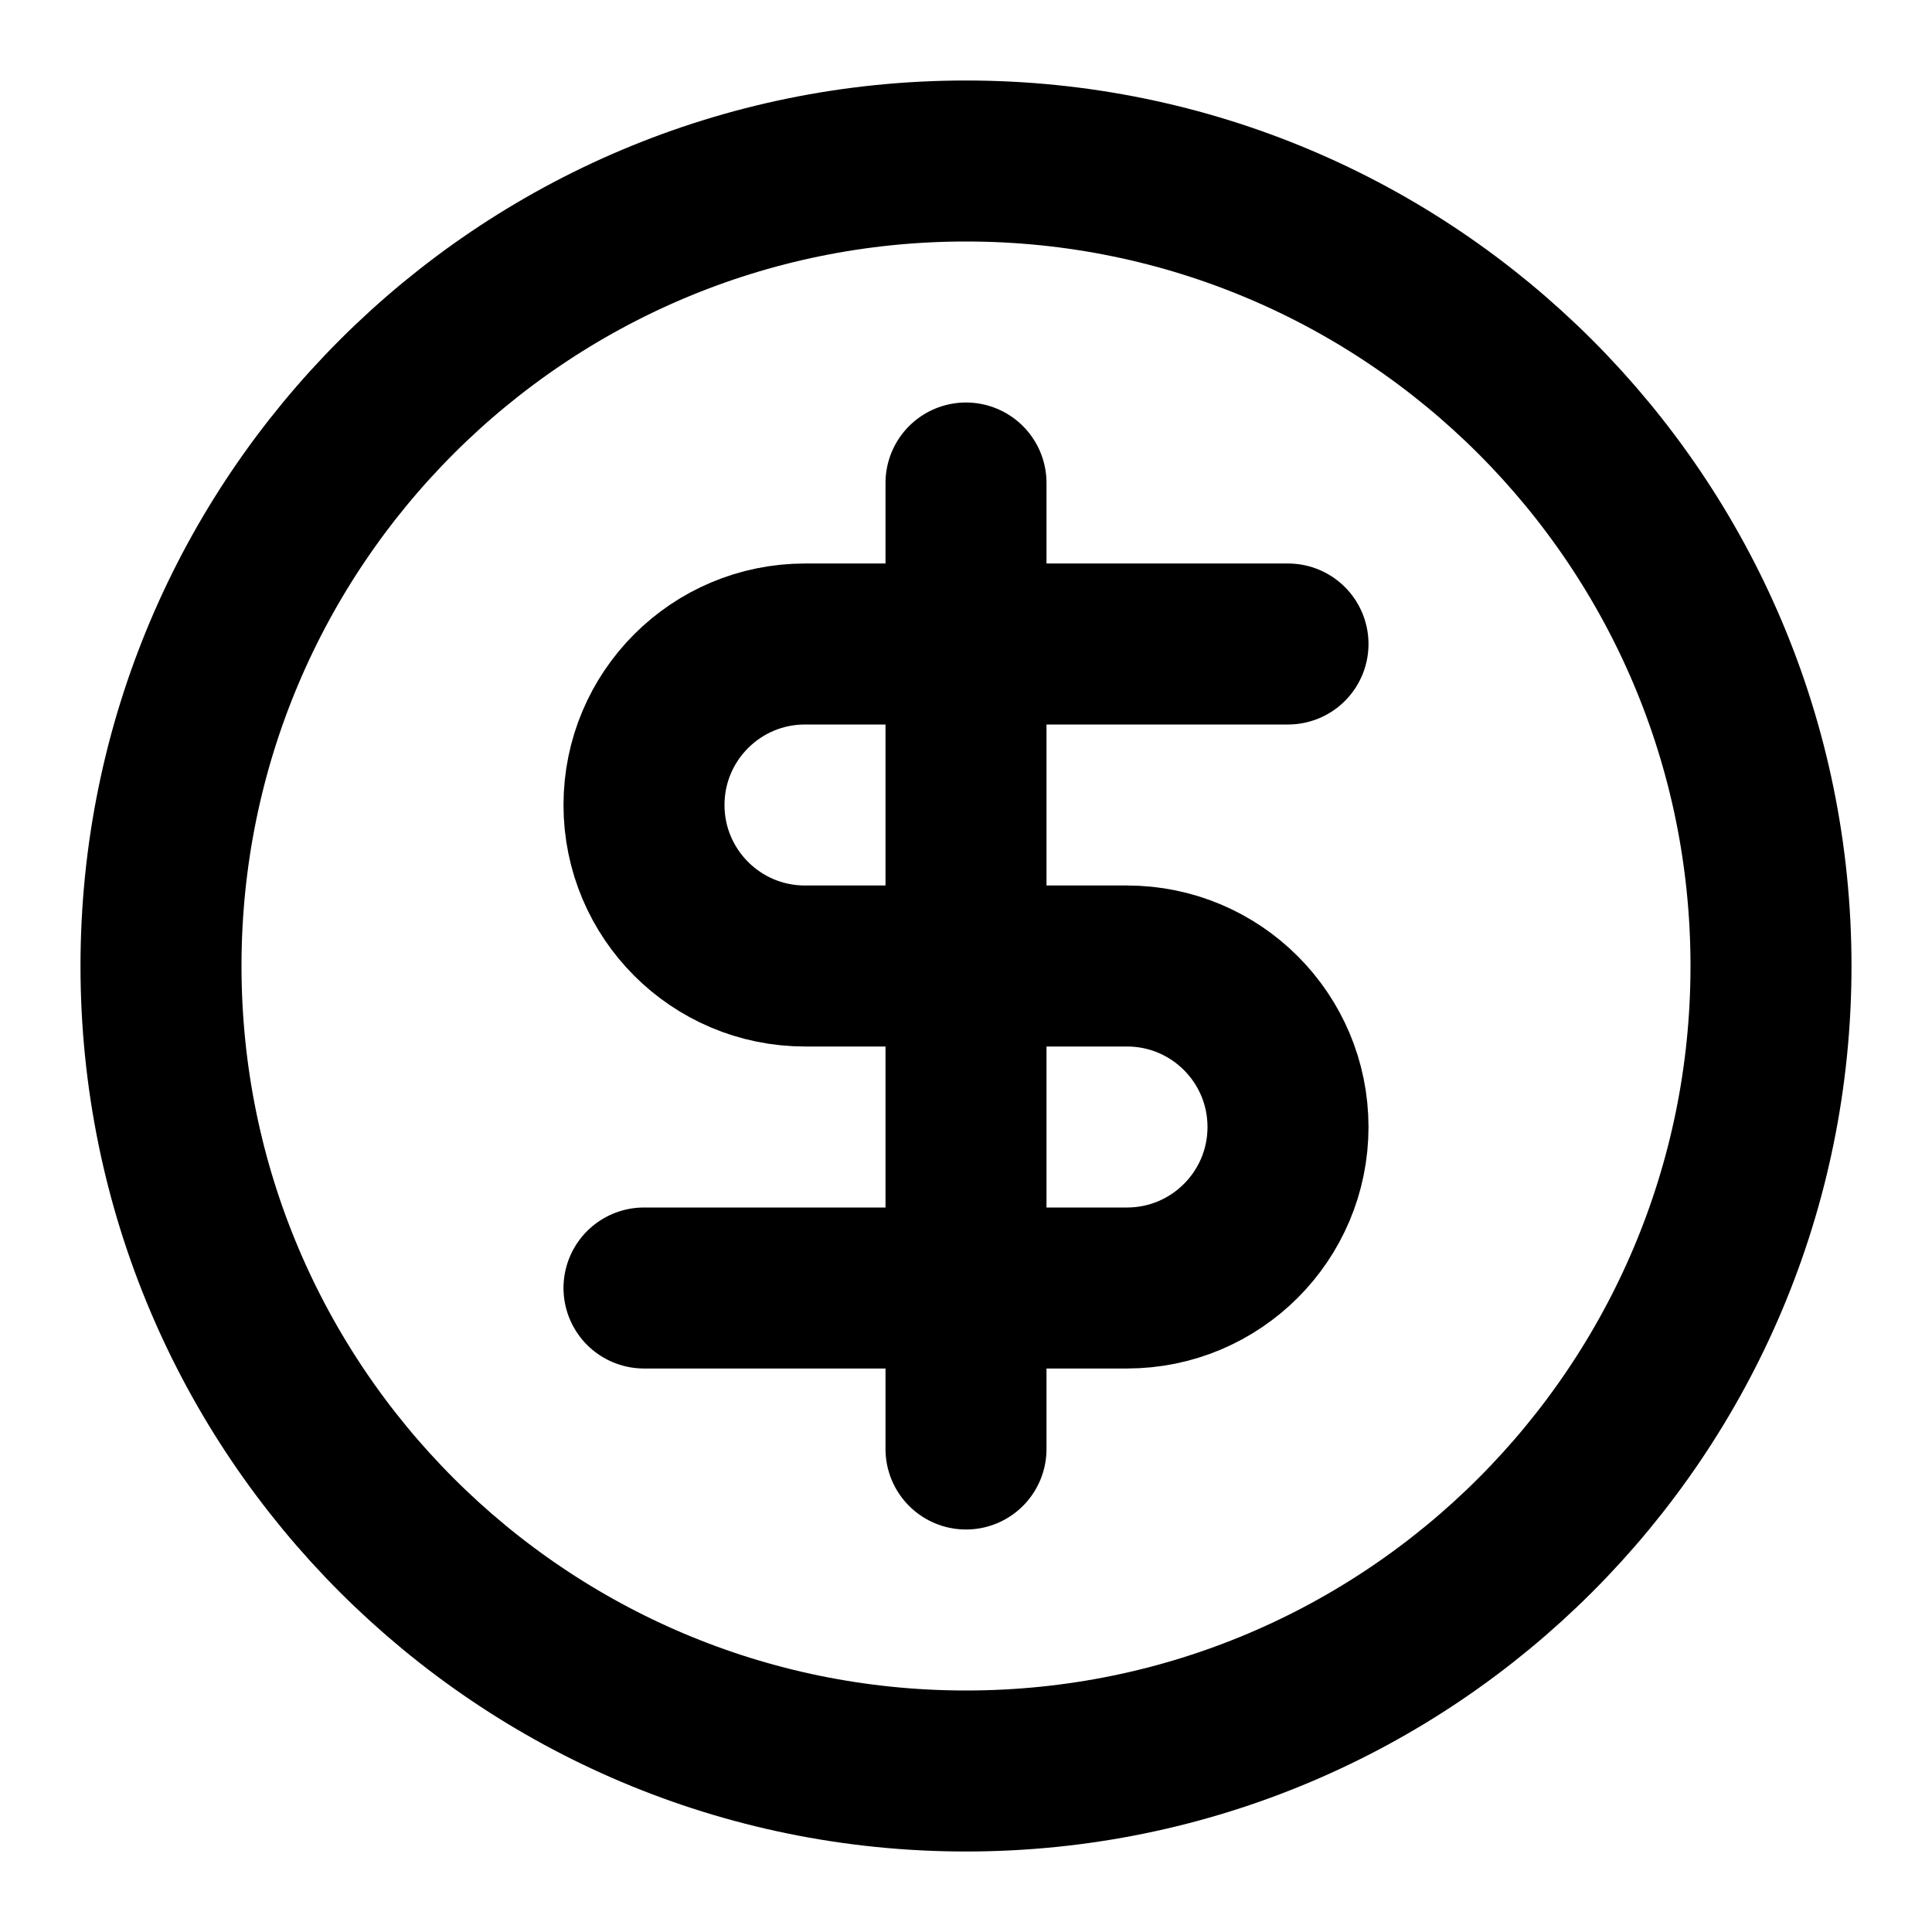
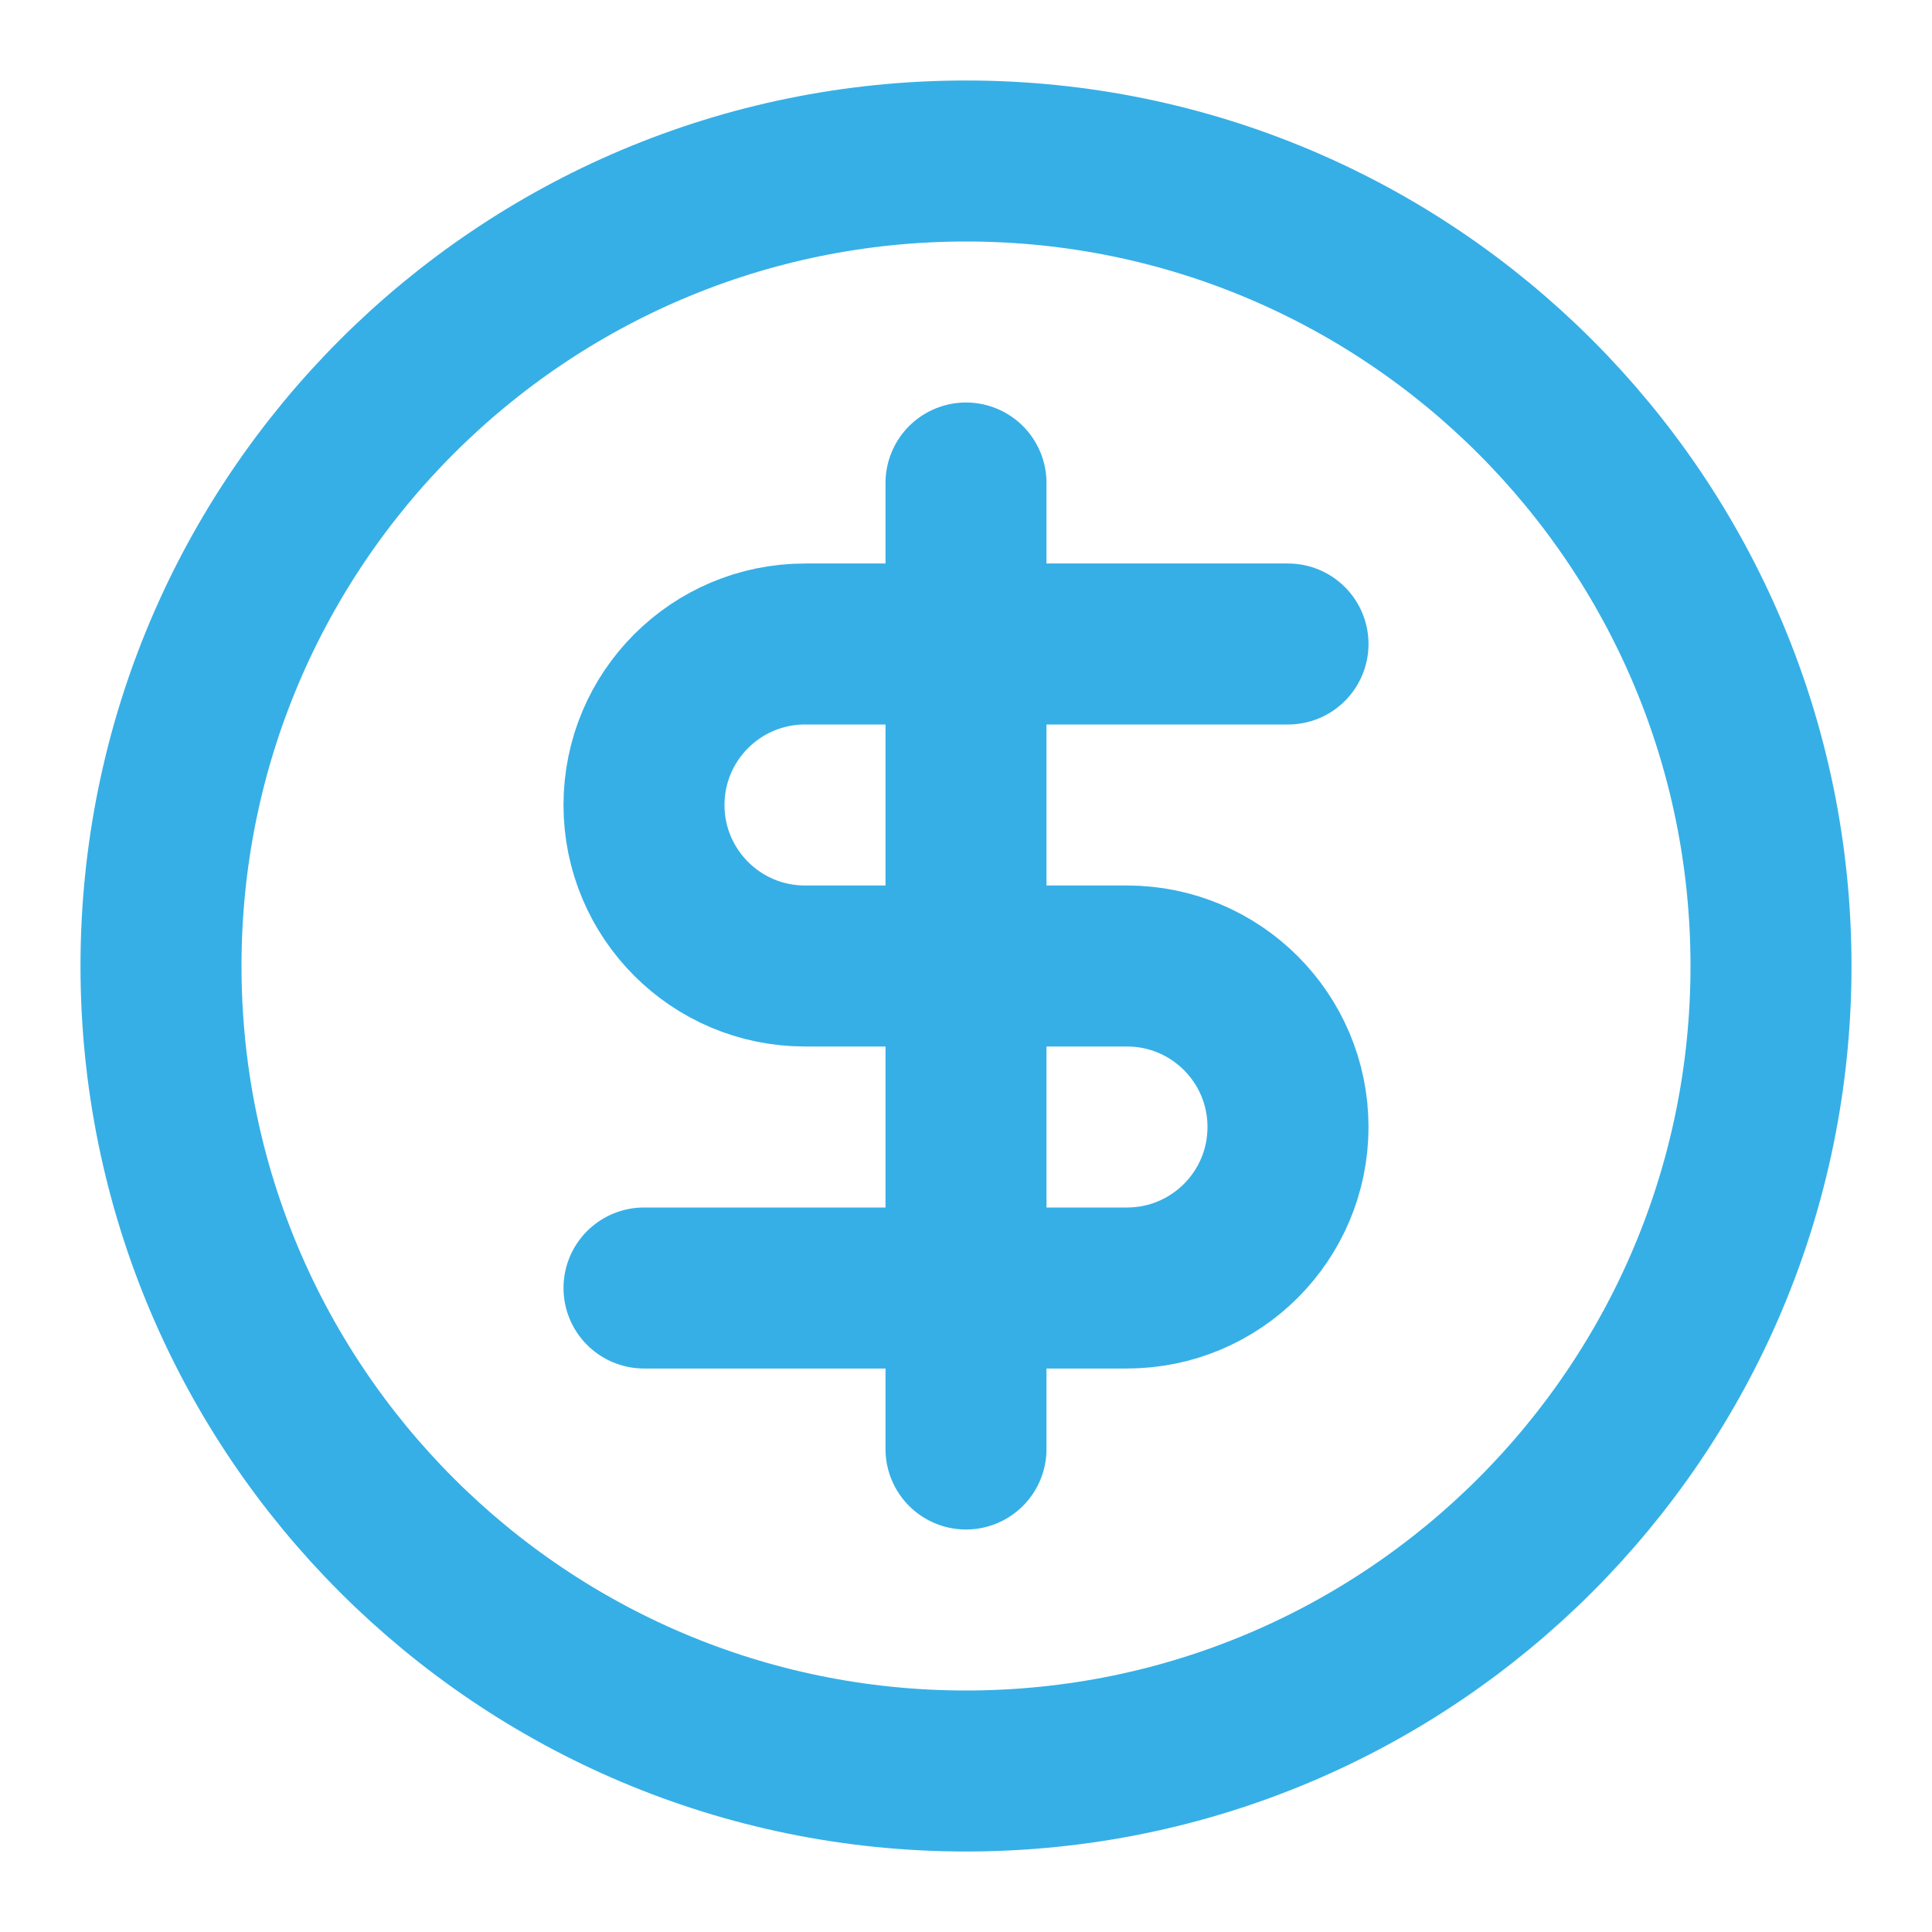
- <svg xmlns="http://www.w3.org/2000/svg" width="25" height="25" viewBox="0 0 24 24" fill="none" stroke="currentColor" stroke-width="2" stroke-linecap="round" stroke-linejoin="round" class="lucide lucide-circle-dollar-sign">
+ <svg xmlns="http://www.w3.org/2000/svg" color="#36AFE6" width="25" height="25" viewBox="0 0 24 24" fill="none" stroke="currentColor" stroke-width="2" stroke-linecap="round" stroke-linejoin="round" class="lucide lucide-circle-dollar-sign">
  <circle cx="12" cy="12" r="10" />
  <path d="M16 8h-6a2 2 0 1 0 0 4h4a2 2 0 1 1 0 4H8" />
  <path d="M12 18V6" />
</svg>
